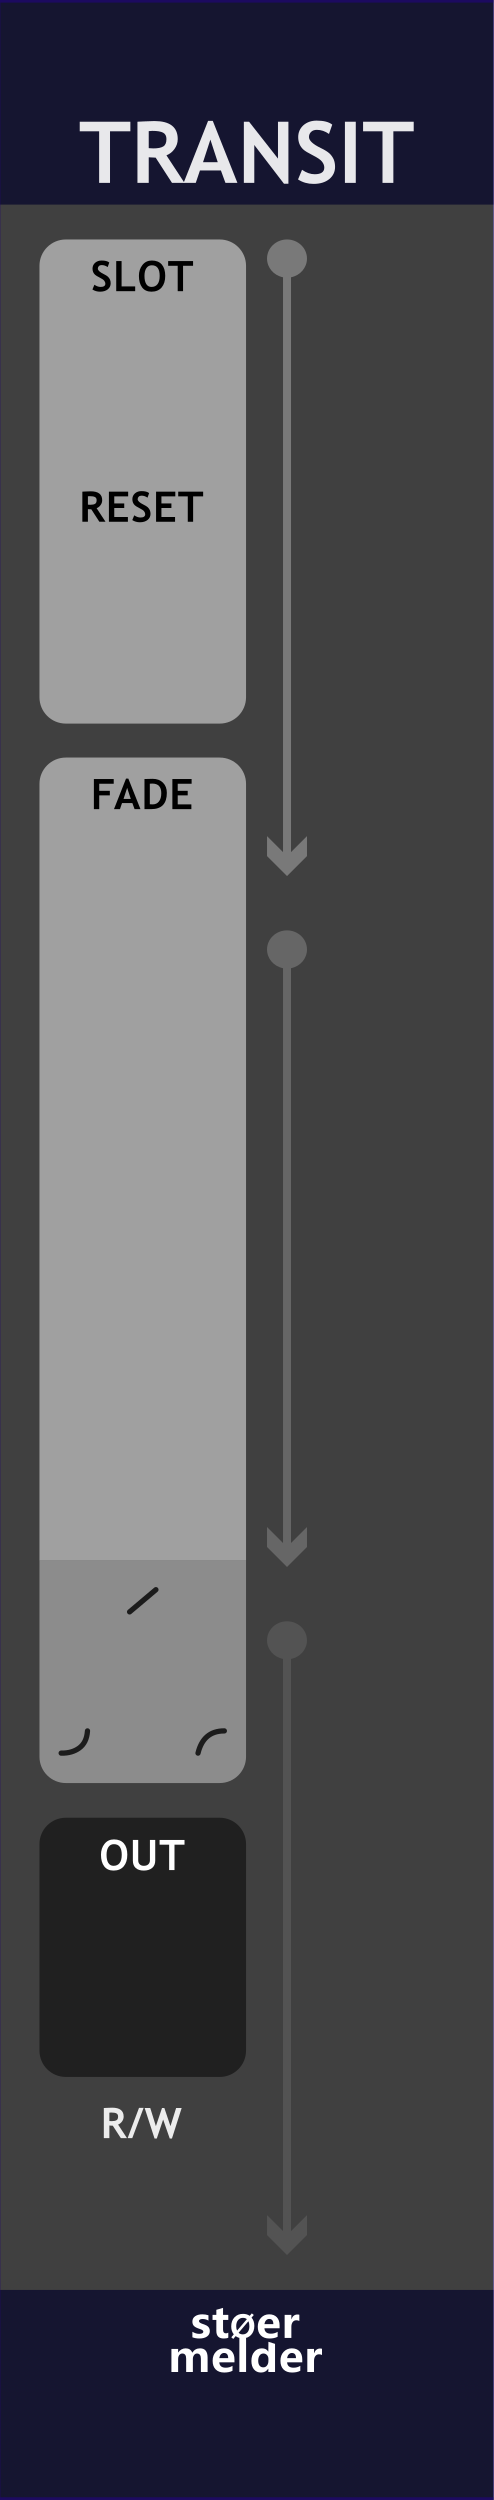
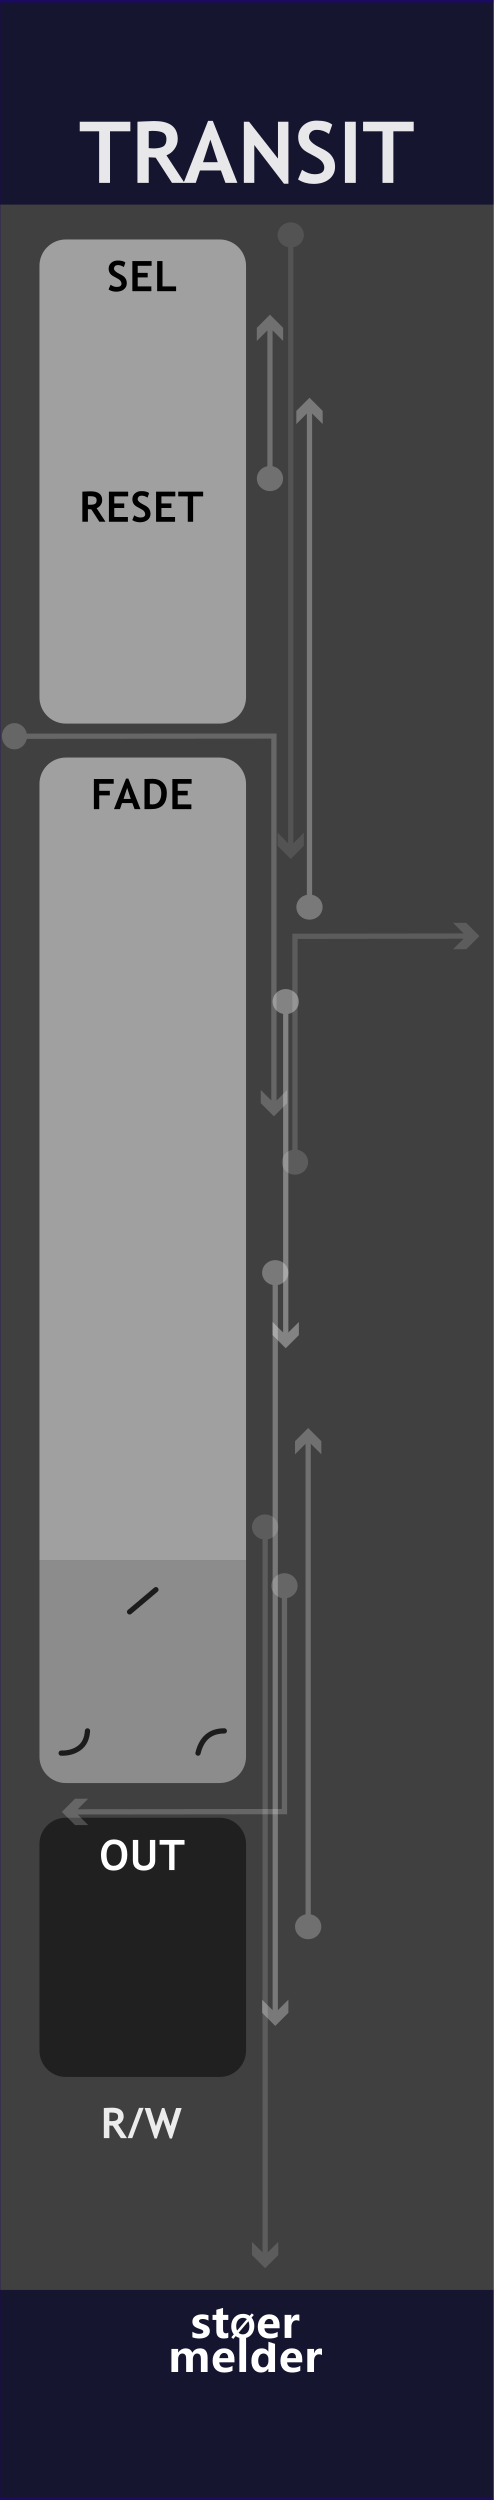
<svg xmlns="http://www.w3.org/2000/svg" width="100%" height="100%" viewBox="0 0 75 380" version="1.1" xml:space="preserve" style="fill-rule:evenodd;clip-rule:evenodd;stroke-linecap:round;stroke-linejoin:round;stroke-miterlimit:1.5;">
  <g id="panel" transform="matrix(0.834722,0,0,1.04324,-803.837,250.623)">
    <g transform="matrix(1.4975,0,0,0.958552,963,-240.242)">
      <rect x="0" y="0" width="60" height="380" style="fill:rgb(64,64,64);" />
    </g>
    <g transform="matrix(0.531338,0,0,1.76292,978.958,-852.772)">
      <rect x="-30.034" y="347.456" width="169.102" height="16.91" style="fill:rgb(10,10,44);fill-opacity:0.8;" />
    </g>
    <g transform="matrix(0.531338,0,0,1.81961,978.958,-538.829)">
      <rect x="-30.034" y="347.456" width="169.102" height="16.91" style="fill:rgb(10,10,44);fill-opacity:0.8;" />
    </g>
    <g transform="matrix(4.01174,0,0,25.5659,813.011,-292.473)">
      <rect x="37.388" y="2.043" width="22.397" height="14.247" style="fill:none;stroke:rgb(32,6,118);stroke-opacity:0.7;stroke-width:0.03px;" />
    </g>
    <g transform="matrix(1.198,0,0,0.958552,986.123,-213.59)">
      <g transform="matrix(13,0,0,13,-7.3125,0)">
        <path d="M0.364,-0.603L0.364,-0L0.237,-0L0.237,-0.603L0.01,-0.603L0.01,-0.715L0.602,-0.715L0.602,-0.603L0.364,-0.603Z" style="fill:white;fill-opacity:0.9;fill-rule:nonzero;" />
      </g>
      <g transform="matrix(13,0,0,13,0.641113,0)">
        <path d="M0.477,-0L0.286,-0.295C0.266,-0.296 0.24,-0.297 0.205,-0.299L0.205,-0L0.073,-0L0.073,-0.715C0.08,-0.715 0.108,-0.717 0.156,-0.719C0.204,-0.721 0.242,-0.723 0.271,-0.723C0.453,-0.723 0.544,-0.652 0.544,-0.512C0.544,-0.469 0.531,-0.431 0.506,-0.396C0.481,-0.361 0.45,-0.337 0.412,-0.322L0.623,-0L0.477,-0ZM0.205,-0.605L0.205,-0.406C0.229,-0.404 0.246,-0.403 0.259,-0.403C0.312,-0.403 0.351,-0.411 0.375,-0.426C0.4,-0.441 0.412,-0.47 0.412,-0.513C0.412,-0.548 0.399,-0.573 0.373,-0.587C0.346,-0.601 0.305,-0.608 0.248,-0.608C0.234,-0.608 0.22,-0.607 0.205,-0.605Z" style="fill:white;fill-opacity:0.9;fill-rule:nonzero;" />
      </g>
      <g transform="matrix(13,0,0,13,8.58203,0)">
        <path d="M0.491,-0L0.438,-0.145L0.193,-0.145L0.144,-0L0.002,-0L0.288,-0.725L0.343,-0.725L0.631,-0L0.491,-0ZM0.315,-0.506L0.229,-0.242L0.401,-0.242L0.315,-0.506Z" style="fill:white;fill-opacity:0.9;fill-rule:nonzero;" />
      </g>
      <g transform="matrix(13,0,0,13,16.8149,0)">
        <path d="M0.542,0.01L0.195,-0.443L0.195,0L0.073,0L0.073,-0.715L0.134,-0.715L0.472,-0.284L0.472,-0.715L0.594,-0.715L0.594,0.01L0.542,0.01Z" style="fill:white;fill-opacity:0.9;fill-rule:nonzero;" />
      </g>
      <g transform="matrix(13,0,0,13,25.4922,0)">
        <path d="M0.039,-0.04L0.086,-0.153C0.136,-0.118 0.185,-0.101 0.234,-0.101C0.308,-0.101 0.346,-0.127 0.346,-0.179C0.346,-0.203 0.337,-0.226 0.319,-0.249C0.302,-0.271 0.266,-0.295 0.211,-0.323C0.156,-0.351 0.119,-0.373 0.1,-0.391C0.081,-0.409 0.066,-0.43 0.056,-0.454C0.046,-0.479 0.041,-0.506 0.041,-0.535C0.041,-0.59 0.061,-0.636 0.101,-0.673C0.142,-0.709 0.194,-0.728 0.257,-0.728C0.34,-0.728 0.401,-0.712 0.439,-0.681L0.401,-0.572C0.356,-0.604 0.309,-0.62 0.26,-0.62C0.23,-0.62 0.208,-0.612 0.192,-0.596C0.176,-0.581 0.167,-0.561 0.167,-0.536C0.167,-0.495 0.213,-0.452 0.304,-0.408C0.352,-0.385 0.386,-0.363 0.407,-0.344C0.428,-0.324 0.444,-0.301 0.456,-0.275C0.467,-0.248 0.472,-0.219 0.472,-0.187C0.472,-0.129 0.449,-0.081 0.404,-0.044C0.358,-0.007 0.297,0.012 0.22,0.012C0.153,0.012 0.093,-0.005 0.039,-0.04Z" style="fill:white;fill-opacity:0.9;fill-rule:nonzero;" />
      </g>
      <g transform="matrix(13,0,0,13,32.1382,0)">
        <rect x="0.076" y="-0.715" width="0.127" height="0.715" style="fill:white;fill-opacity:0.9;fill-rule:nonzero;" />
      </g>
      <g transform="matrix(13,0,0,13,35.7564,0)">
        <path d="M0.364,-0.603L0.364,-0L0.237,-0L0.237,-0.603L0.01,-0.603L0.01,-0.715L0.602,-0.715L0.602,-0.603L0.364,-0.603Z" style="fill:white;fill-opacity:0.9;fill-rule:nonzero;" />
      </g>
    </g>
    <g transform="matrix(1.198,0,0,0.958552,939.321,21.5481)">
      <g transform="matrix(6.4,0,0,6.4,35.0779,51.8924)">
        <path d="M0.477,-0L0.286,-0.295C0.266,-0.296 0.24,-0.297 0.205,-0.299L0.205,-0L0.073,-0L0.073,-0.715C0.08,-0.715 0.108,-0.717 0.156,-0.719C0.204,-0.721 0.242,-0.723 0.271,-0.723C0.453,-0.723 0.544,-0.652 0.544,-0.512C0.544,-0.469 0.531,-0.431 0.506,-0.396C0.481,-0.361 0.45,-0.337 0.412,-0.322L0.623,-0L0.477,-0ZM0.205,-0.605L0.205,-0.406C0.229,-0.404 0.246,-0.403 0.259,-0.403C0.312,-0.403 0.351,-0.411 0.375,-0.426C0.4,-0.441 0.412,-0.47 0.412,-0.513C0.412,-0.548 0.399,-0.573 0.373,-0.587C0.346,-0.601 0.305,-0.608 0.248,-0.608C0.234,-0.608 0.22,-0.607 0.205,-0.605Z" style="fill:white;fill-opacity:0.9;fill-rule:nonzero;" />
      </g>
      <g transform="matrix(6.4,0,0,6.4,39.1153,51.8924)">
        <path d="M0.118,-0L0.008,-0L0.278,-0.718L0.387,-0.718L0.118,-0Z" style="fill:white;fill-opacity:0.9;fill-rule:nonzero;" />
      </g>
      <g transform="matrix(6.4,0,0,6.4,41.7402,51.8924)">
        <path d="M0.65,0.01L0.598,0.01L0.441,-0.441L0.29,0.01L0.237,0.01L0.002,-0.715L0.135,-0.715L0.269,-0.284L0.414,-0.715L0.47,-0.715L0.615,-0.284L0.749,-0.715L0.881,-0.715L0.65,0.01Z" style="fill:white;fill-opacity:0.9;fill-rule:nonzero;" />
      </g>
    </g>
    <g transform="matrix(0.552947,0,0,2.63391,967.362,-355.276)">
      <path d="M73.138,58.379C73.138,57.576 69.254,56.924 64.471,56.924L13.773,56.924C8.99,56.924 5.107,57.576 5.107,58.379L5.107,82.248C5.107,83.052 8.99,83.704 13.773,83.704L64.471,83.704C69.254,83.704 73.138,83.052 73.138,82.248L73.138,58.379Z" style="fill:white;fill-opacity:0.5;" />
    </g>
    <g transform="matrix(0.552947,0,0,4.36805,967.362,-378.505)">
      <path d="M73.138,57.801C73.138,57.317 69.254,56.924 64.471,56.924L13.773,56.924C8.99,56.924 5.107,57.317 5.107,57.801L5.107,83.704L73.138,83.704L73.138,57.801Z" style="fill:white;fill-opacity:0.5;" />
    </g>
    <g transform="matrix(0.552947,0,0,1.21117,967.362,-81.8259)">
      <path d="M73.138,56.924L5.107,56.924L5.107,80.538C5.107,82.285 8.99,83.704 13.773,83.704L64.471,83.704C69.254,83.704 73.138,82.285 73.138,80.538L73.138,56.924Z" style="fill:white;fill-opacity:0.4;" />
    </g>
    <g transform="matrix(1.198,0,0,0.958552,939.48,-247.552)">
-       <g transform="matrix(6.4,0,0,6.4,33.4327,51.8924)">
+       <g transform="matrix(6.4,0,0,6.4,35.8842,51.8924)">
        <path d="M0.039,-0.04L0.086,-0.153C0.136,-0.118 0.185,-0.101 0.234,-0.101C0.308,-0.101 0.346,-0.127 0.346,-0.179C0.346,-0.203 0.337,-0.226 0.319,-0.249C0.302,-0.271 0.266,-0.295 0.211,-0.323C0.156,-0.351 0.119,-0.373 0.1,-0.391C0.081,-0.409 0.066,-0.43 0.056,-0.454C0.046,-0.479 0.041,-0.506 0.041,-0.535C0.041,-0.59 0.061,-0.636 0.101,-0.673C0.142,-0.709 0.194,-0.728 0.257,-0.728C0.34,-0.728 0.401,-0.712 0.439,-0.681L0.401,-0.572C0.356,-0.604 0.309,-0.62 0.26,-0.62C0.23,-0.62 0.208,-0.612 0.192,-0.596C0.176,-0.581 0.167,-0.561 0.167,-0.536C0.167,-0.495 0.213,-0.452 0.304,-0.408C0.352,-0.385 0.386,-0.363 0.407,-0.344C0.428,-0.324 0.444,-0.301 0.456,-0.275C0.467,-0.248 0.472,-0.219 0.472,-0.187C0.472,-0.129 0.449,-0.081 0.404,-0.044C0.358,-0.007 0.297,0.012 0.22,0.012C0.153,0.012 0.093,-0.005 0.039,-0.04Z" style="fill-rule:nonzero;" />
      </g>
-       <g transform="matrix(6.4,0,0,6.4,36.8326,51.8924)">
+       <g transform="matrix(6.4,0,0,6.4,39.2841,51.8924)">
+         <path d="M0.2,-0.603L0.2,-0.435L0.437,-0.435L0.437,-0.327L0.2,-0.327L0.2,-0.113L0.524,-0.113L0.524,-0L0.073,-0L0.073,-0.715L0.53,-0.715L0.53,-0.603L0.2,-0.603Z" style="fill-rule:nonzero;" />
+       </g>
+       <g transform="matrix(6.4,0,0,6.4,43.0527,51.8924)">
        <path d="M0.073,-0L0.073,-0.715L0.2,-0.715L0.2,-0.113L0.523,-0.113L0.523,-0L0.073,-0Z" style="fill-rule:nonzero;" />
-       </g>
-       <g transform="matrix(6.4,0,0,6.4,40.4981,51.8924)">
-         <path d="M0.039,-0.364C0.039,-0.466 0.067,-0.552 0.123,-0.622C0.179,-0.693 0.253,-0.728 0.347,-0.728C0.45,-0.728 0.528,-0.696 0.583,-0.632C0.637,-0.569 0.664,-0.479 0.664,-0.364C0.664,-0.249 0.636,-0.157 0.579,-0.089C0.522,-0.022 0.441,0.012 0.337,0.012C0.241,0.012 0.167,-0.021 0.116,-0.088C0.065,-0.155 0.039,-0.247 0.039,-0.364ZM0.171,-0.364C0.171,-0.28 0.185,-0.215 0.213,-0.169C0.242,-0.124 0.283,-0.101 0.337,-0.101C0.4,-0.101 0.449,-0.123 0.482,-0.168C0.516,-0.213 0.532,-0.278 0.532,-0.364C0.532,-0.531 0.47,-0.615 0.347,-0.615C0.29,-0.615 0.247,-0.593 0.216,-0.547C0.186,-0.502 0.171,-0.441 0.171,-0.364Z" style="fill-rule:nonzero;" />
-       </g>
-       <g transform="matrix(6.4,0,0,6.4,45.1261,51.8924)">
-         <path d="M0.364,-0.603L0.364,-0L0.237,-0L0.237,-0.603L0.01,-0.603L0.01,-0.715L0.602,-0.715L0.602,-0.603L0.364,-0.603Z" style="fill-rule:nonzero;" />
      </g>
    </g>
    <g transform="matrix(1.198,0,0,0.958552,939.349,-213.956)">
      <g transform="matrix(6.4,0,0,6.4,31.7921,51.8924)">
        <path d="M0.477,-0L0.286,-0.295C0.266,-0.296 0.24,-0.297 0.205,-0.299L0.205,-0L0.073,-0L0.073,-0.715C0.08,-0.715 0.108,-0.717 0.156,-0.719C0.204,-0.721 0.242,-0.723 0.271,-0.723C0.453,-0.723 0.544,-0.652 0.544,-0.512C0.544,-0.469 0.531,-0.431 0.506,-0.396C0.481,-0.361 0.45,-0.337 0.412,-0.322L0.623,-0L0.477,-0ZM0.205,-0.605L0.205,-0.406C0.229,-0.404 0.246,-0.403 0.259,-0.403C0.312,-0.403 0.351,-0.411 0.375,-0.426C0.4,-0.441 0.412,-0.47 0.412,-0.513C0.412,-0.548 0.399,-0.573 0.373,-0.587C0.346,-0.601 0.305,-0.608 0.248,-0.608C0.234,-0.608 0.22,-0.607 0.205,-0.605Z" style="fill-rule:nonzero;" />
      </g>
      <g transform="matrix(6.4,0,0,6.4,35.8295,51.8924)">
        <path d="M0.2,-0.603L0.2,-0.435L0.437,-0.435L0.437,-0.327L0.2,-0.327L0.2,-0.113L0.524,-0.113L0.524,-0L0.073,-0L0.073,-0.715L0.53,-0.715L0.53,-0.603L0.2,-0.603Z" style="fill-rule:nonzero;" />
      </g>
      <g transform="matrix(6.4,0,0,6.4,39.5981,51.8924)">
        <path d="M0.039,-0.04L0.086,-0.153C0.136,-0.118 0.185,-0.101 0.234,-0.101C0.308,-0.101 0.346,-0.127 0.346,-0.179C0.346,-0.203 0.337,-0.226 0.319,-0.249C0.302,-0.271 0.266,-0.295 0.211,-0.323C0.156,-0.351 0.119,-0.373 0.1,-0.391C0.081,-0.409 0.066,-0.43 0.056,-0.454C0.046,-0.479 0.041,-0.506 0.041,-0.535C0.041,-0.59 0.061,-0.636 0.101,-0.673C0.142,-0.709 0.194,-0.728 0.257,-0.728C0.34,-0.728 0.401,-0.712 0.439,-0.681L0.401,-0.572C0.356,-0.604 0.309,-0.62 0.26,-0.62C0.23,-0.62 0.208,-0.612 0.192,-0.596C0.176,-0.581 0.167,-0.561 0.167,-0.536C0.167,-0.495 0.213,-0.452 0.304,-0.408C0.352,-0.385 0.386,-0.363 0.407,-0.344C0.428,-0.324 0.444,-0.301 0.456,-0.275C0.467,-0.248 0.472,-0.219 0.472,-0.187C0.472,-0.129 0.449,-0.081 0.404,-0.044C0.358,-0.007 0.297,0.012 0.22,0.012C0.153,0.012 0.093,-0.005 0.039,-0.04Z" style="fill-rule:nonzero;" />
      </g>
      <g transform="matrix(6.4,0,0,6.4,42.998,51.8924)">
        <path d="M0.2,-0.603L0.2,-0.435L0.437,-0.435L0.437,-0.327L0.2,-0.327L0.2,-0.113L0.524,-0.113L0.524,-0L0.073,-0L0.073,-0.715L0.53,-0.715L0.53,-0.603L0.2,-0.603Z" style="fill-rule:nonzero;" />
      </g>
      <g transform="matrix(6.4,0,0,6.4,46.7666,51.8924)">
        <path d="M0.364,-0.603L0.364,-0L0.237,-0L0.237,-0.603L0.01,-0.603L0.01,-0.715L0.602,-0.715L0.602,-0.603L0.364,-0.603Z" style="fill-rule:nonzero;" />
      </g>
    </g>
    <g transform="matrix(1.198,0,0,0.958552,939.461,-172.085)">
      <g transform="matrix(6.4,0,0,6.4,33.4514,51.8924)">
        <path d="M0.2,-0.603L0.2,-0.435L0.452,-0.435L0.452,-0.327L0.2,-0.327L0.2,-0L0.073,-0L0.073,-0.715L0.544,-0.715L0.544,-0.603L0.2,-0.603Z" style="fill-rule:nonzero;" />
      </g>
      <g transform="matrix(6.4,0,0,6.4,36.9607,51.8924)">
        <path d="M0.491,-0L0.438,-0.145L0.193,-0.145L0.144,-0L0.002,-0L0.288,-0.725L0.343,-0.725L0.631,-0L0.491,-0ZM0.315,-0.506L0.229,-0.242L0.401,-0.242L0.315,-0.506Z" style="fill-rule:nonzero;" />
      </g>
      <g transform="matrix(6.4,0,0,6.4,41.1418,51.8924)">
        <path d="M0.232,-0L0.073,-0L0.073,-0.715C0.174,-0.718 0.238,-0.72 0.264,-0.72C0.368,-0.72 0.451,-0.69 0.512,-0.629C0.573,-0.568 0.604,-0.487 0.604,-0.386C0.604,-0.129 0.48,-0 0.232,-0ZM0.2,-0.604L0.2,-0.116C0.221,-0.114 0.243,-0.113 0.267,-0.113C0.331,-0.113 0.381,-0.136 0.417,-0.183C0.454,-0.229 0.472,-0.294 0.472,-0.378C0.472,-0.531 0.401,-0.607 0.258,-0.607C0.245,-0.607 0.225,-0.606 0.2,-0.604Z" style="fill-rule:nonzero;" />
      </g>
      <g transform="matrix(6.4,0,0,6.4,45.3823,51.8924)">
        <path d="M0.2,-0.603L0.2,-0.435L0.437,-0.435L0.437,-0.327L0.2,-0.327L0.2,-0.113L0.524,-0.113L0.524,-0L0.073,-0L0.073,-0.715L0.53,-0.715L0.53,-0.603L0.2,-0.603Z" style="fill-rule:nonzero;" />
      </g>
    </g>
    <g transform="matrix(0.552947,0,0,1.41025,967.362,-55.668)">
      <path d="M73.138,59.642C73.138,58.142 69.254,56.924 64.471,56.924L13.773,56.924C8.99,56.924 5.107,58.142 5.107,59.642L5.107,80.985C5.107,82.486 8.99,83.704 13.773,83.704L64.471,83.704C69.254,83.704 73.138,82.486 73.138,80.985L73.138,59.642Z" style="fill-opacity:0.5;" />
    </g>
    <g transform="matrix(1.198,0,0,0.958552,939.48,-17.508)">
      <g transform="matrix(6.4,0,0,6.4,34.7326,51.8924)">
        <path d="M0.039,-0.364C0.039,-0.466 0.067,-0.552 0.123,-0.622C0.179,-0.693 0.253,-0.728 0.347,-0.728C0.45,-0.728 0.528,-0.696 0.583,-0.632C0.637,-0.569 0.664,-0.479 0.664,-0.364C0.664,-0.249 0.636,-0.157 0.579,-0.089C0.522,-0.022 0.441,0.012 0.337,0.012C0.241,0.012 0.167,-0.021 0.116,-0.088C0.065,-0.155 0.039,-0.247 0.039,-0.364ZM0.171,-0.364C0.171,-0.28 0.185,-0.215 0.213,-0.169C0.242,-0.124 0.283,-0.101 0.337,-0.101C0.4,-0.101 0.449,-0.123 0.482,-0.168C0.516,-0.213 0.532,-0.278 0.532,-0.364C0.532,-0.531 0.47,-0.615 0.347,-0.615C0.29,-0.615 0.247,-0.593 0.216,-0.547C0.186,-0.502 0.171,-0.441 0.171,-0.364Z" style="fill:white;fill-rule:nonzero;" />
      </g>
      <g transform="matrix(6.4,0,0,6.4,39.3606,51.8924)">
        <path d="M0.073,-0.715L0.2,-0.715L0.2,-0.23C0.2,-0.192 0.212,-0.161 0.235,-0.137C0.259,-0.113 0.291,-0.101 0.332,-0.101C0.378,-0.101 0.414,-0.112 0.439,-0.136C0.465,-0.16 0.478,-0.192 0.478,-0.233L0.478,-0.715L0.604,-0.715L0.604,-0.223C0.604,-0.15 0.58,-0.092 0.531,-0.05C0.481,-0.009 0.415,0.012 0.333,0.012C0.25,0.012 0.186,-0.008 0.141,-0.049C0.096,-0.09 0.073,-0.148 0.073,-0.224L0.073,-0.715Z" style="fill:white;fill-rule:nonzero;" />
      </g>
      <g transform="matrix(6.4,0,0,6.4,43.8261,51.8924)">
        <path d="M0.364,-0.603L0.364,-0L0.237,-0L0.237,-0.603L0.01,-0.603L0.01,-0.715L0.602,-0.715L0.602,-0.603L0.364,-0.603Z" style="fill:white;fill-rule:nonzero;" />
      </g>
    </g>
    <g transform="matrix(1,0,0,1,-36.1815,-0.756091)">
      <g transform="matrix(1.198,0,0,0.958552,965.395,-243.563)">
        <path d="M37.5,270.735C38.649,270.765 39.547,270.459 40.2,269.993C40.982,269.435 41.412,268.611 41.5,267.359" style="fill:none;stroke:black;stroke-opacity:0.8;stroke-width:0.8px;stroke-linejoin:miter;" />
      </g>
      <g transform="matrix(1.198,0,0,0.958552,990.314,-243.563)">
        <path d="M37.5,270.735C38.039,268.526 39.337,267.353 41.5,267.359" style="fill:none;stroke:black;stroke-opacity:0.8;stroke-width:0.8px;stroke-linejoin:miter;" />
      </g>
    </g>
    <g transform="matrix(1.198,0,0,0.958552,941.673,-264.896)">
      <path d="M37.5,270.735L41.5,267.359" style="fill:none;stroke:black;stroke-opacity:0.8;stroke-width:0.8px;stroke-linejoin:miter;" />
    </g>
    <g transform="matrix(0.72137,0,0,0.72137,293.701,27.4823)">
      <g transform="matrix(1.198,0,0,0.958552,893.633,-224.914)">
        <g transform="matrix(9,0,0,9,64.0056,347.267)">
          <path d="M0.919,-0L0.762,-0L0.762,-0.308C0.762,-0.391 0.732,-0.432 0.671,-0.432C0.643,-0.432 0.62,-0.42 0.602,-0.395C0.583,-0.369 0.574,-0.339 0.574,-0.303L0.574,-0L0.417,-0L0.417,-0.312C0.417,-0.392 0.387,-0.432 0.327,-0.432C0.298,-0.432 0.274,-0.42 0.256,-0.396C0.238,-0.372 0.229,-0.341 0.229,-0.301L0.229,-0L0.072,-0L0.072,-0.54L0.229,-0.54L0.229,-0.456L0.231,-0.456C0.25,-0.486 0.275,-0.51 0.307,-0.528C0.338,-0.545 0.371,-0.553 0.405,-0.553C0.481,-0.553 0.533,-0.519 0.561,-0.451C0.603,-0.519 0.663,-0.553 0.743,-0.553C0.86,-0.553 0.919,-0.481 0.919,-0.335L0.919,-0Z" style="fill:white;fill-rule:nonzero;" />
        </g>
        <g transform="matrix(9,0,0,9,72.978,347.267)">
          <path d="M0.551,-0.226L0.196,-0.226C0.201,-0.142 0.252,-0.1 0.347,-0.1C0.407,-0.1 0.459,-0.115 0.505,-0.144L0.505,-0.028C0.456,-0.001 0.391,0.013 0.312,0.013C0.226,0.013 0.159,-0.011 0.111,-0.06C0.063,-0.108 0.04,-0.176 0.04,-0.262C0.04,-0.348 0.065,-0.419 0.116,-0.472C0.167,-0.526 0.23,-0.553 0.307,-0.553C0.384,-0.553 0.443,-0.53 0.487,-0.484C0.53,-0.437 0.551,-0.374 0.551,-0.292L0.551,-0.226ZM0.404,-0.324C0.404,-0.405 0.372,-0.445 0.306,-0.445C0.279,-0.445 0.255,-0.434 0.234,-0.412C0.214,-0.39 0.201,-0.361 0.195,-0.324L0.404,-0.324Z" style="fill:white;fill-rule:nonzero;" />
        </g>
        <g transform="matrix(9,0,0,9,78.3513,347.267)">
          <rect x="0.069" y="-0.799" width="0.157" height="0.799" style="fill:white;fill-rule:nonzero;" />
        </g>
        <g transform="matrix(9,0,0,9,81.1494,347.267)">
          <path d="M0.593,-0L0.436,-0L0.436,-0.076L0.433,-0.076C0.395,-0.017 0.339,0.013 0.264,0.013C0.195,0.013 0.141,-0.011 0.1,-0.06C0.06,-0.108 0.04,-0.174 0.04,-0.258C0.04,-0.346 0.062,-0.418 0.108,-0.472C0.153,-0.526 0.212,-0.553 0.286,-0.553C0.356,-0.553 0.405,-0.528 0.433,-0.477L0.436,-0.477L0.438,-0.707L0.593,-0.658L0.593,-0ZM0.438,-0.306C0.438,-0.342 0.427,-0.372 0.405,-0.396C0.383,-0.42 0.356,-0.432 0.323,-0.432C0.284,-0.432 0.254,-0.417 0.232,-0.386C0.21,-0.356 0.199,-0.315 0.199,-0.263C0.199,-0.213 0.21,-0.175 0.231,-0.148C0.252,-0.121 0.281,-0.108 0.318,-0.108C0.353,-0.108 0.382,-0.122 0.404,-0.15C0.427,-0.179 0.438,-0.215 0.438,-0.261L0.438,-0.306Z" style="fill:white;fill-rule:nonzero;" />
        </g>
        <g transform="matrix(9,0,0,9,87.2654,347.267)">
          <path d="M0.551,-0.226L0.196,-0.226C0.201,-0.142 0.252,-0.1 0.347,-0.1C0.407,-0.1 0.459,-0.115 0.505,-0.144L0.505,-0.028C0.456,-0.001 0.391,0.013 0.312,0.013C0.226,0.013 0.159,-0.011 0.111,-0.06C0.063,-0.108 0.04,-0.176 0.04,-0.262C0.04,-0.348 0.065,-0.419 0.116,-0.472C0.167,-0.526 0.23,-0.553 0.307,-0.553C0.384,-0.553 0.443,-0.53 0.487,-0.484C0.53,-0.437 0.551,-0.374 0.551,-0.292L0.551,-0.226ZM0.404,-0.324C0.404,-0.405 0.372,-0.445 0.306,-0.445C0.279,-0.445 0.255,-0.434 0.234,-0.412C0.214,-0.39 0.201,-0.361 0.195,-0.324L0.404,-0.324Z" style="fill:white;fill-rule:nonzero;" />
        </g>
        <g transform="matrix(9,0,0,9,92.6386,347.267)">
          <path d="M0.416,-0.397C0.397,-0.408 0.374,-0.414 0.346,-0.414C0.31,-0.414 0.282,-0.4 0.261,-0.373C0.24,-0.345 0.229,-0.308 0.229,-0.26L0.229,-0L0.072,-0L0.072,-0.54L0.229,-0.54L0.229,-0.438L0.231,-0.438C0.257,-0.512 0.305,-0.549 0.374,-0.549C0.392,-0.549 0.406,-0.547 0.416,-0.543L0.416,-0.397Z" style="fill:white;fill-rule:nonzero;" />
        </g>
      </g>
      <g transform="matrix(1.198,0,0,0.958552,893.495,-231.786)">
        <g transform="matrix(9,0,0,9,68.6657,347.267)">
          <path d="M0.058,-0.145C0.112,-0.112 0.165,-0.096 0.216,-0.096C0.281,-0.096 0.314,-0.113 0.314,-0.148C0.314,-0.173 0.287,-0.193 0.233,-0.21C0.166,-0.231 0.12,-0.254 0.095,-0.28C0.07,-0.305 0.058,-0.34 0.058,-0.383C0.058,-0.436 0.079,-0.478 0.122,-0.508C0.165,-0.538 0.221,-0.553 0.291,-0.553C0.34,-0.553 0.388,-0.546 0.434,-0.531L0.434,-0.407C0.392,-0.432 0.346,-0.444 0.295,-0.444C0.27,-0.444 0.25,-0.44 0.235,-0.431C0.22,-0.422 0.212,-0.41 0.212,-0.396C0.212,-0.371 0.235,-0.351 0.28,-0.335C0.329,-0.319 0.366,-0.304 0.39,-0.291C0.415,-0.278 0.434,-0.26 0.447,-0.238C0.459,-0.216 0.466,-0.191 0.466,-0.163C0.466,-0.107 0.444,-0.064 0.399,-0.033C0.354,-0.002 0.295,0.013 0.22,0.013C0.162,0.013 0.107,0.004 0.058,-0.015L0.058,-0.145Z" style="fill:white;fill-rule:nonzero;" />
        </g>
        <g transform="matrix(9,0,0,9,73.2436,347.267)">
          <path d="M0.39,-0.006C0.366,0.007 0.33,0.013 0.282,0.013C0.167,0.013 0.11,-0.047 0.11,-0.167L0.11,-0.422L0.021,-0.422L0.021,-0.54L0.11,-0.54L0.11,-0.659L0.267,-0.704L0.267,-0.54L0.39,-0.54L0.39,-0.422L0.267,-0.422L0.267,-0.195C0.267,-0.137 0.289,-0.108 0.335,-0.108C0.353,-0.108 0.371,-0.114 0.39,-0.124L0.39,-0.006Z" style="fill:white;fill-rule:nonzero;" />
        </g>
        <g transform="matrix(6.6,0,0,6.6,77.1051,347.267)">
          <path d="M0.106,0.032L0.043,-0.021L0.122,-0.115C0.067,-0.183 0.04,-0.268 0.04,-0.368C0.04,-0.487 0.075,-0.584 0.144,-0.658C0.213,-0.732 0.305,-0.769 0.418,-0.769C0.5,-0.769 0.571,-0.748 0.63,-0.706L0.698,-0.785L0.761,-0.733L0.689,-0.65C0.748,-0.581 0.778,-0.493 0.778,-0.384C0.778,-0.266 0.743,-0.17 0.674,-0.097C0.605,-0.023 0.516,0.013 0.406,0.013C0.32,0.013 0.246,-0.011 0.182,-0.059L0.106,0.032ZM0.54,-0.6C0.506,-0.628 0.463,-0.642 0.413,-0.642C0.349,-0.642 0.297,-0.617 0.258,-0.569C0.218,-0.52 0.199,-0.455 0.199,-0.375C0.199,-0.319 0.208,-0.273 0.227,-0.234L0.54,-0.6ZM0.275,-0.165C0.311,-0.131 0.356,-0.114 0.409,-0.114C0.473,-0.114 0.524,-0.137 0.563,-0.184C0.601,-0.231 0.62,-0.294 0.62,-0.374C0.62,-0.435 0.61,-0.488 0.588,-0.533L0.275,-0.165Z" style="fill:white;fill-rule:nonzero;" />
        </g>
        <g transform="matrix(9,0,0,9,82.6053,347.267)">
          <path d="M0.551,-0.226L0.196,-0.226C0.201,-0.142 0.252,-0.1 0.347,-0.1C0.407,-0.1 0.459,-0.115 0.505,-0.144L0.505,-0.028C0.456,-0.001 0.391,0.013 0.312,0.013C0.226,0.013 0.159,-0.011 0.111,-0.06C0.063,-0.108 0.04,-0.176 0.04,-0.262C0.04,-0.348 0.065,-0.419 0.116,-0.472C0.167,-0.526 0.23,-0.553 0.307,-0.553C0.384,-0.553 0.443,-0.53 0.487,-0.484C0.53,-0.437 0.551,-0.374 0.551,-0.292L0.551,-0.226ZM0.404,-0.324C0.404,-0.405 0.372,-0.445 0.306,-0.445C0.279,-0.445 0.255,-0.434 0.234,-0.412C0.214,-0.39 0.201,-0.361 0.195,-0.324L0.404,-0.324Z" style="fill:white;fill-rule:nonzero;" />
        </g>
        <g transform="matrix(9,0,0,9,87.9786,347.267)">
          <path d="M0.416,-0.397C0.397,-0.408 0.374,-0.414 0.346,-0.414C0.31,-0.414 0.282,-0.4 0.261,-0.373C0.24,-0.345 0.229,-0.308 0.229,-0.26L0.229,-0L0.072,-0L0.072,-0.54L0.229,-0.54L0.229,-0.438L0.231,-0.438C0.257,-0.512 0.305,-0.549 0.374,-0.549C0.392,-0.549 0.406,-0.547 0.416,-0.543L0.416,-0.397Z" style="fill:white;fill-rule:nonzero;" />
        </g>
      </g>
    </g>
-     <g transform="matrix(1.03923e-16,1.25156,-0.984329,6.21893e-17,1057.88,-272.631)">
-       <path d="M58.164,44.034C57.953,45.755 57.042,46.991 55.986,46.991C54.759,46.991 53.762,45.335 53.762,43.295C53.762,41.256 54.759,39.6 55.986,39.6C57.042,39.6 57.953,40.836 58.164,42.556L125.082,42.556L123.221,39.6L125.547,39.6L127.872,43.295L125.547,46.991L123.221,46.991L125.082,44.034L58.164,44.034Z" style="fill:white;fill-opacity:0.3;" />
+     <g transform="matrix(1.01143e-16,1.25156,-0.648331,4.57277e-17,1044.01,-275.123)">
+       <path d="M56.662,44.034C56.522,45.755 55.923,46.991 55.227,46.991C54.419,46.991 53.762,45.335 53.762,43.295C53.762,41.256 54.419,39.6 55.227,39.6C55.923,39.6 56.522,40.836 56.662,42.556L126.034,42.556L124.809,39.6L126.341,39.6L127.872,43.295L126.341,46.991L124.809,46.991L126.034,44.034L56.662,44.034Z" style="fill:white;fill-opacity:0.1;" />
    </g>
-     <g transform="matrix(1.03923e-16,1.25156,-0.984329,6.21893e-17,1057.88,-171.966)">
-       <path d="M58.164,44.034C57.953,45.755 57.042,46.991 55.986,46.991C54.759,46.991 53.762,45.335 53.762,43.295C53.762,41.256 54.759,39.6 55.986,39.6C57.042,39.6 57.953,40.836 58.164,42.556L125.082,42.556L123.221,39.6L125.547,39.6L127.872,43.295L125.547,46.991L123.221,46.991L125.082,44.034L58.164,44.034Z" style="fill:white;fill-opacity:0.2;" />
+     <g transform="matrix(7.31698e-17,-1.02619,0.648331,2.03148e-17,991.286,-51.0649)">
+       <path d="M57.298,44.034C57.129,45.755 56.397,46.991 55.548,46.991C54.563,46.991 53.762,45.335 53.762,43.295C53.762,41.256 54.563,39.6 55.548,39.6C56.397,39.6 57.129,40.836 57.298,42.556L125.631,42.556L124.136,39.6L126.004,39.6L127.872,43.295L126.004,46.991L124.136,46.991L125.631,44.034L57.298,44.034Z" style="fill:white;fill-opacity:0.3;" />
    </g>
-     <g transform="matrix(1.03493e-16,1.24595,-0.984329,6.21267e-17,1057.88,-70.9982)">
-       <path d="M58.164,44.034C57.953,45.755 57.042,46.991 55.986,46.991C54.759,46.991 53.762,45.335 53.762,43.295C53.762,41.256 54.759,39.6 55.986,39.6C57.042,39.6 57.953,40.836 58.164,42.556L125.069,42.556L123.2,39.6L125.536,39.6L127.872,43.295L125.536,46.991L123.2,46.991L125.069,44.034L58.164,44.034Z" style="fill:white;fill-opacity:0.1;" />
+     <g transform="matrix(2.11846e-17,-0.3469,0.648331,2.78937e-17,984.09,-150.028)">
+       <path d="M64.222,44.034C63.72,45.755 61.556,46.991 59.046,46.991C56.13,46.991 53.762,45.335 53.762,43.295C53.762,41.256 56.13,39.6 59.046,39.6C61.556,39.6 63.72,40.836 64.222,42.556L121.241,42.556L116.82,39.6L122.346,39.6L127.872,43.295L122.346,46.991L116.82,46.991L121.241,44.034L64.222,44.034Z" style="fill:white;fill-opacity:0.25;" />
+     </g>
+     <g transform="matrix(9.62109e-17,1.18711,-0.648331,4.50086e-17,1040.95,-229.387)">
+       <path d="M81.546,112.708C82.298,113.044 82.838,114.491 82.838,116.17C82.838,118.12 82.115,119.703 81.224,119.703C80.332,119.703 79.609,118.12 79.609,116.17C79.609,114.491 80.149,113.044 80.901,112.708L80.89,42.556L125.935,42.556L124.643,39.6L126.258,39.6L127.872,43.295L126.258,46.991L124.643,46.991L125.935,44.034L81.517,44.033L81.546,112.708Z" style="fill:white;fill-opacity:0.2;" />
+     </g>
+     <g transform="matrix(5.94118e-17,0.706255,-0.648331,3.96437e-17,1043.1,-134.103)">
+       <path d="M58.9,44.034C58.654,45.755 57.591,46.991 56.358,46.991C54.925,46.991 53.762,45.335 53.762,43.295C53.762,41.256 54.925,39.6 56.358,39.6C57.591,39.6 58.654,40.836 58.9,42.556L124.615,42.556L122.444,39.6L125.158,39.6L127.872,43.295L125.158,46.991L122.444,46.991L124.615,44.034L58.9,44.034Z" style="fill:white;fill-opacity:0.35;" />
+     </g>
+     <g transform="matrix(1.18768e-16,1.48186,-0.648331,4.82971e-17,1039.35,-99.2482)">
+       <path d="M56.211,44.034C56.094,45.755 55.587,46.991 54.999,46.991C54.317,46.991 53.762,45.335 53.762,43.295C53.762,41.256 54.317,39.6 54.999,39.6C55.587,39.6 56.094,40.836 56.211,42.556L126.32,42.556L125.285,39.6L126.579,39.6L127.872,43.295L126.579,46.991L125.285,46.991L126.32,44.034L56.211,44.034Z" style="fill:white;fill-opacity:0.15;" />
+     </g>
+     <g transform="matrix(1.2059e-16,1.50567,-0.648331,4.85627e-17,1041.19,-137.587)">
+       <path d="M56.172,44.034C56.057,45.755 55.558,46.991 54.98,46.991C54.308,46.991 53.762,45.335 53.762,43.295C53.762,41.256 54.308,39.6 54.98,39.6C55.558,39.6 56.057,40.836 56.172,42.556L126.345,42.556L125.326,39.6L126.599,39.6L127.872,43.295L126.599,46.991L125.326,46.991L126.345,44.034L56.172,44.034Z" style="fill:white;fill-opacity:0.3;" />
+     </g>
+     <g transform="matrix(6.89821e-17,0.831311,-0.648331,4.10389e-17,1042.87,-55.7133)">
+       <path d="M58.127,44.034C57.918,45.755 57.015,46.991 55.967,46.991C54.75,46.991 53.762,45.335 53.762,43.295C53.762,41.256 54.75,39.6 55.967,39.6C57.015,39.6 57.918,40.836 58.127,42.556L96.007,42.556L96.055,101.385L97.9,98.428L97.9,102.124L95.594,105.819L93.288,102.124L93.288,98.428L95.133,101.385L95.084,44.034L58.127,44.034Z" style="fill:white;fill-opacity:0.2;" />
+     </g>
+     <g transform="matrix(-2.77556e-17,-0.831311,0.648331,1.38778e-17,988.642,-24.3853)">
+       <path d="M58.127,44.034C57.918,45.755 57.015,46.991 55.967,46.991C54.75,46.991 53.762,45.335 53.762,43.295C53.762,41.256 54.75,39.6 55.967,39.6C57.015,39.6 57.918,40.836 58.127,42.556L96.007,42.556L96.055,90.674L97.9,87.717L97.9,91.413L95.594,95.108L93.288,91.413L93.288,87.717L95.133,90.674L95.084,44.034L58.127,44.034Z" style="fill:white;fill-opacity:0.15;" />
+     </g>
+     <g transform="matrix(7.10882e-17,-1.00516,0.648331,2.02628e-17,991.047,96.353)">
+       <path d="M57.372,44.034C57.199,45.755 56.452,46.991 55.586,46.991C54.579,46.991 53.762,45.335 53.762,43.295C53.762,41.256 54.579,39.6 55.586,39.6C56.452,39.6 57.199,40.836 57.372,42.556L125.584,42.556L124.058,39.6L125.965,39.6L127.872,43.295L125.965,46.991L124.058,46.991L125.584,44.034L57.372,44.034Z" style="fill:white;fill-opacity:0.25;" />
    </g>
  </g>
</svg>
